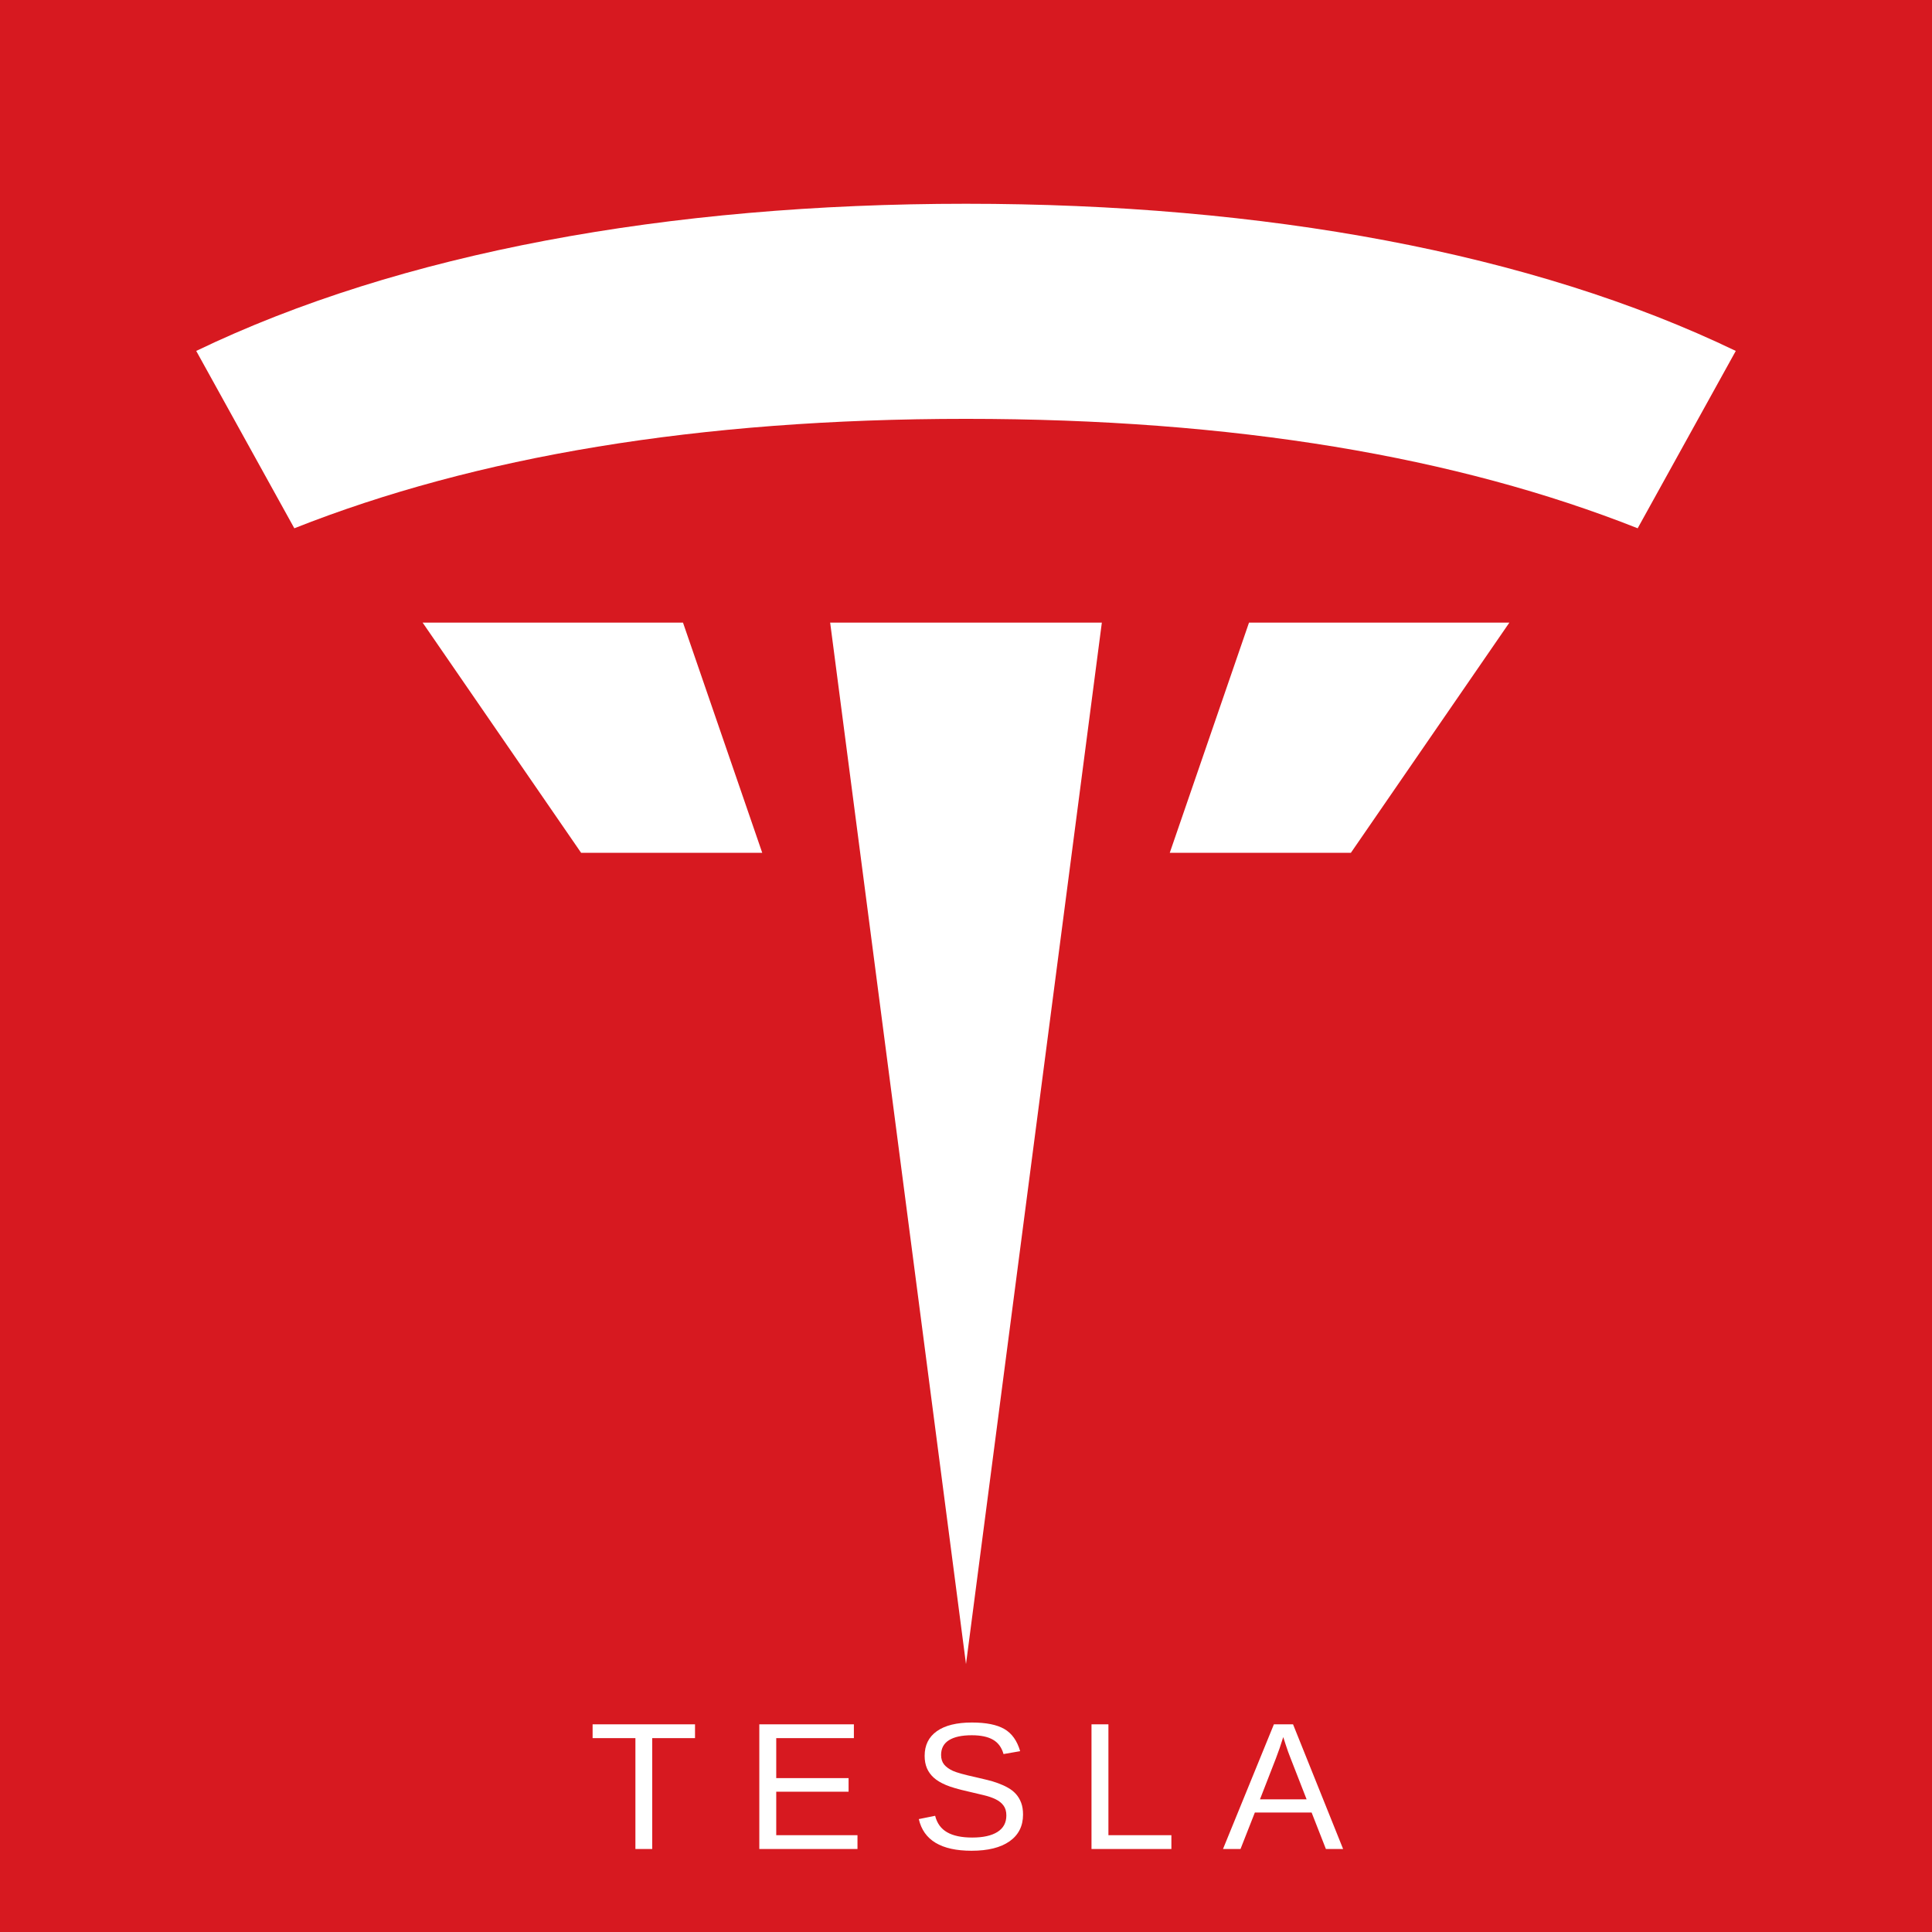
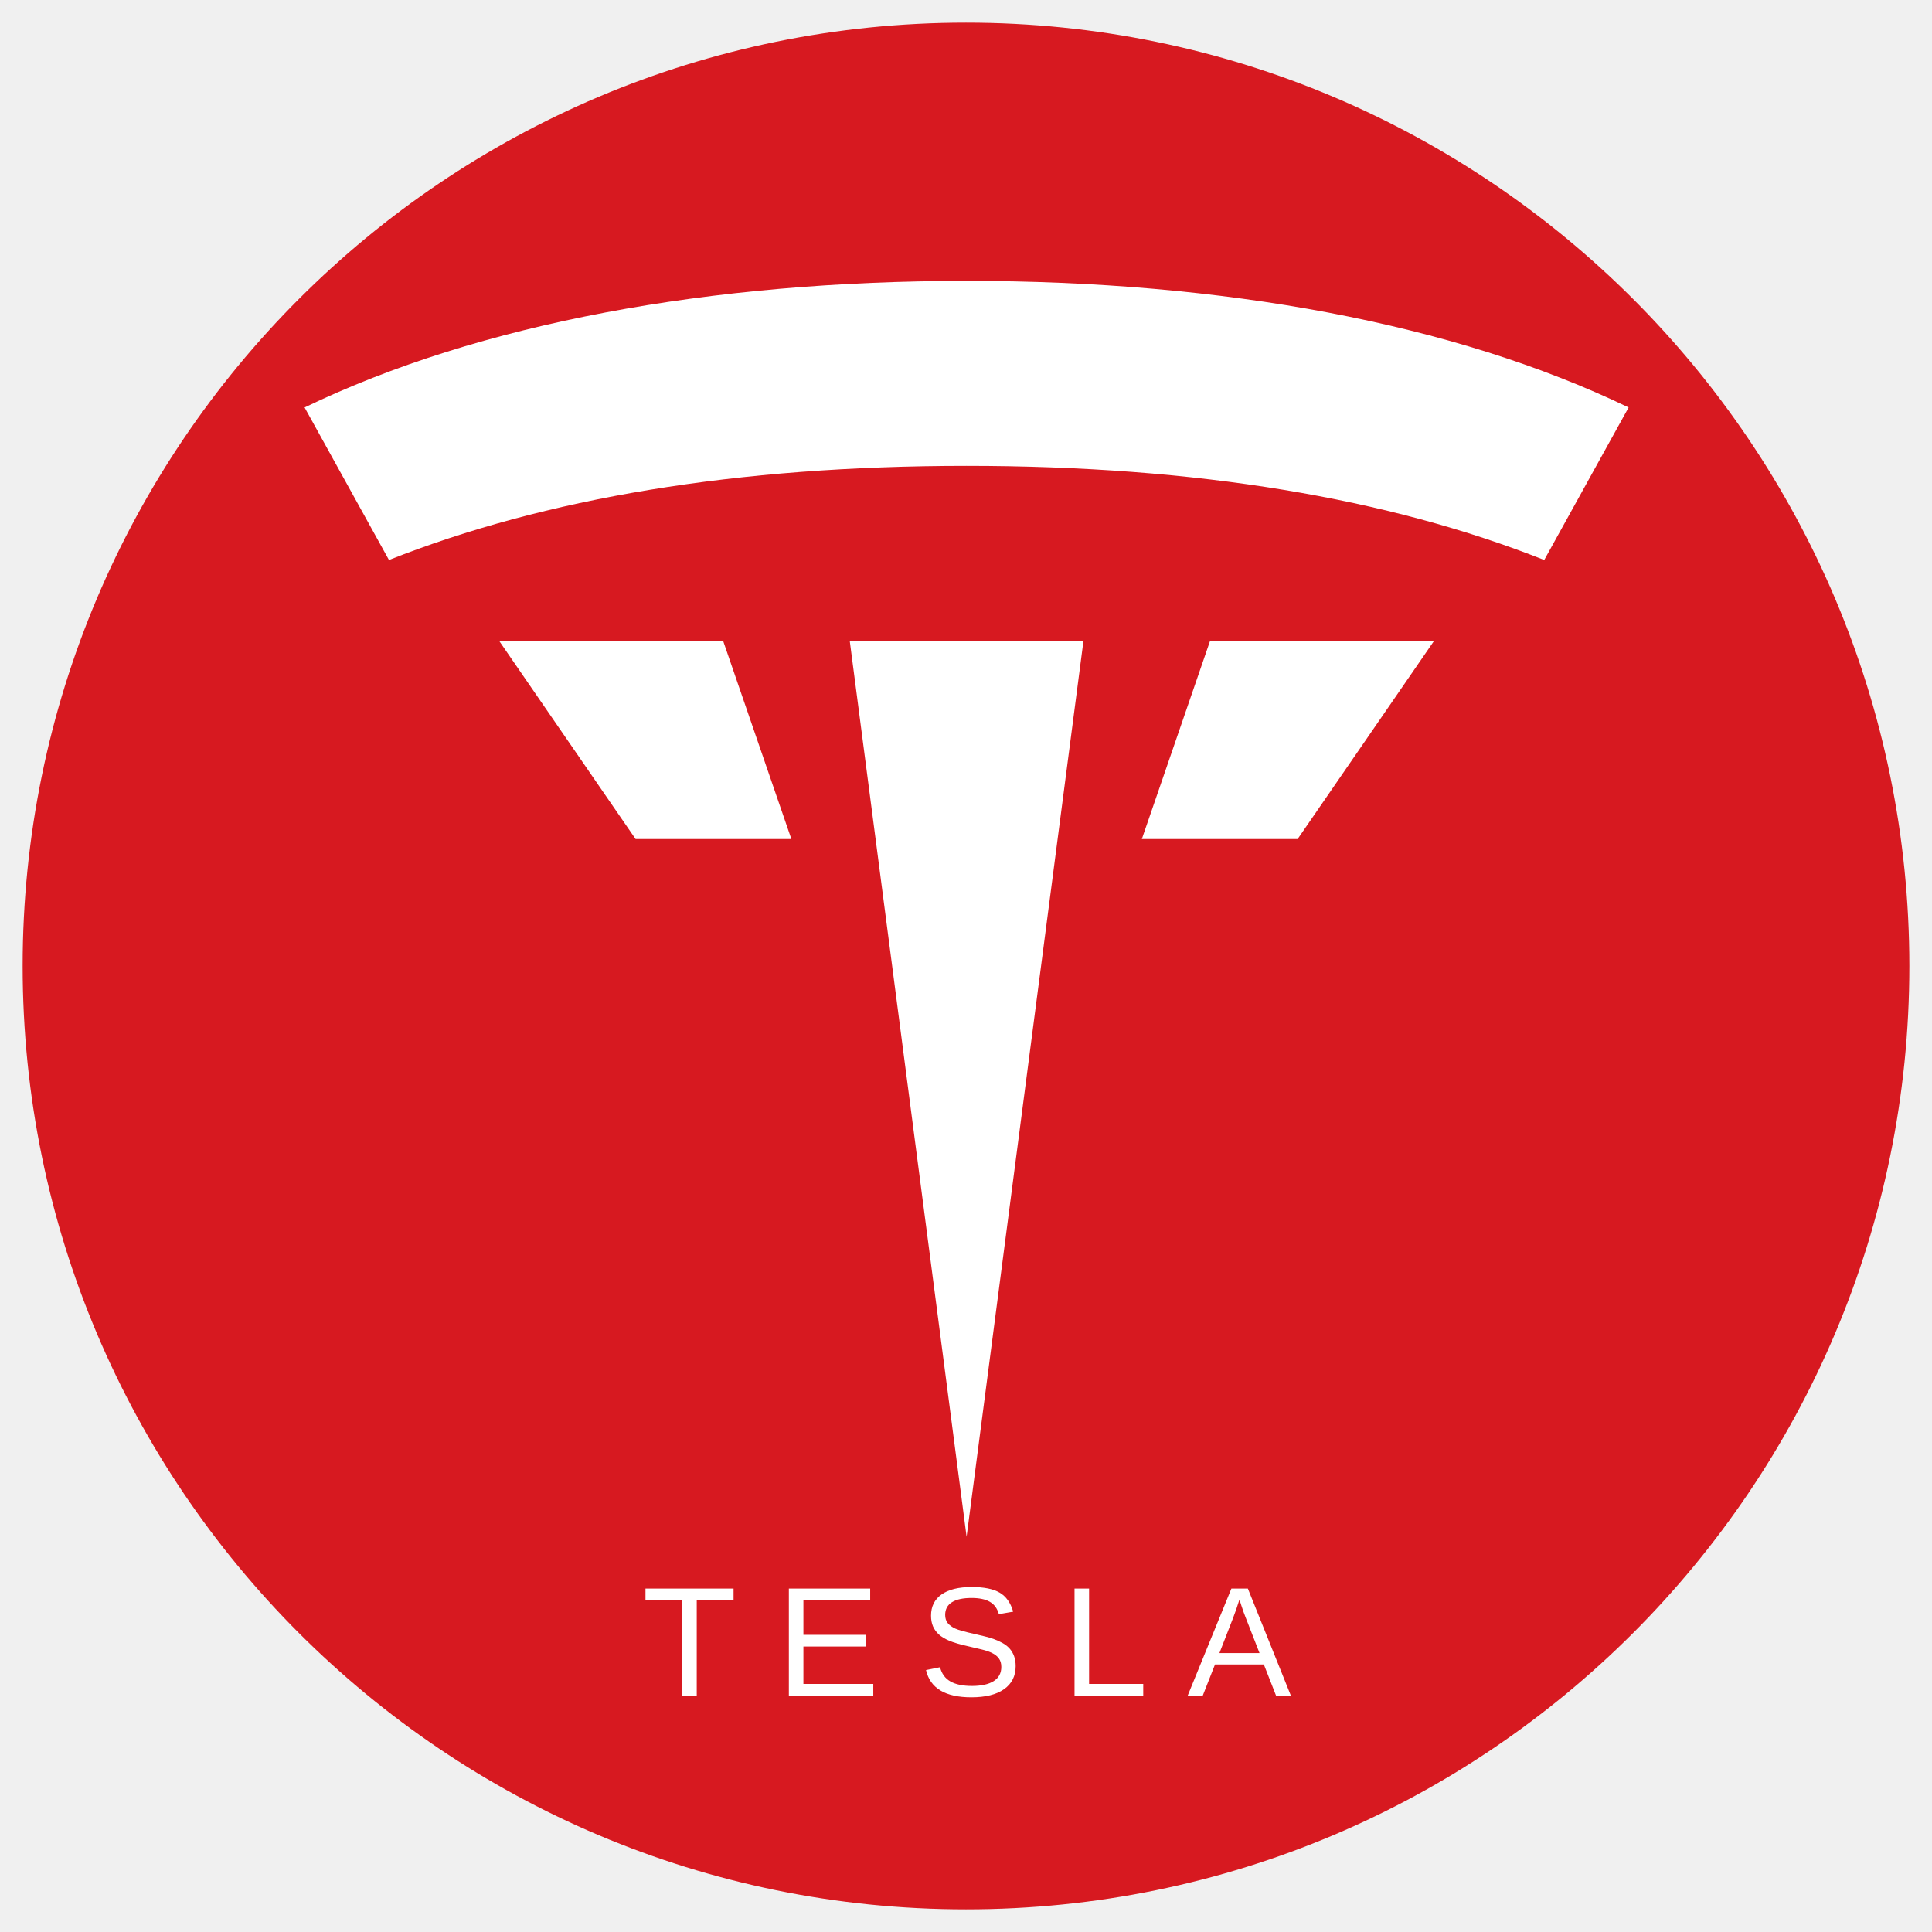
<svg xmlns="http://www.w3.org/2000/svg" viewBox="0 0 512 512">
-   <rect width="512" height="512" fill="#d71920" />
-   <path fill="#fff" d="M256 54c-79 0-150 13-204 39l26 47c48-19 107-29 178-29s130 10 178 29l26-47C406 67 335 54 256 54zm-144 111 42 61h48l-21-61zm288 0h-69l-21 61h48zM220 165l36 276 36-276z" />
-   <g fill="#fff" font-family="Arial,sans-serif" font-size="48" font-weight="300" letter-spacing="12">
-     <text x="256" y="490" text-anchor="middle">TESLA</text>
+   <circle cx="256" cy="256" r="250" fill="#d71920" />
+   <g transform="translate(36 28) scale(.86)">
+     <path fill="#fff" d="M256 54c-79 0-150 13-204 39l26 47c48-19 107-29 178-29s130 10 178 29l26-47C406 67 335 54 256 54zm-144 111 42 61h48l-21-61zm288 0h-69l-21 61h48zM220 165l36 276 36-276z" />
+     <g fill="#fff" font-family="Arial,sans-serif" font-size="48" font-weight="300" letter-spacing="12">
+       <text x="256" y="490" text-anchor="middle">TESLA</text>
+     </g>
  </g>
</svg>
